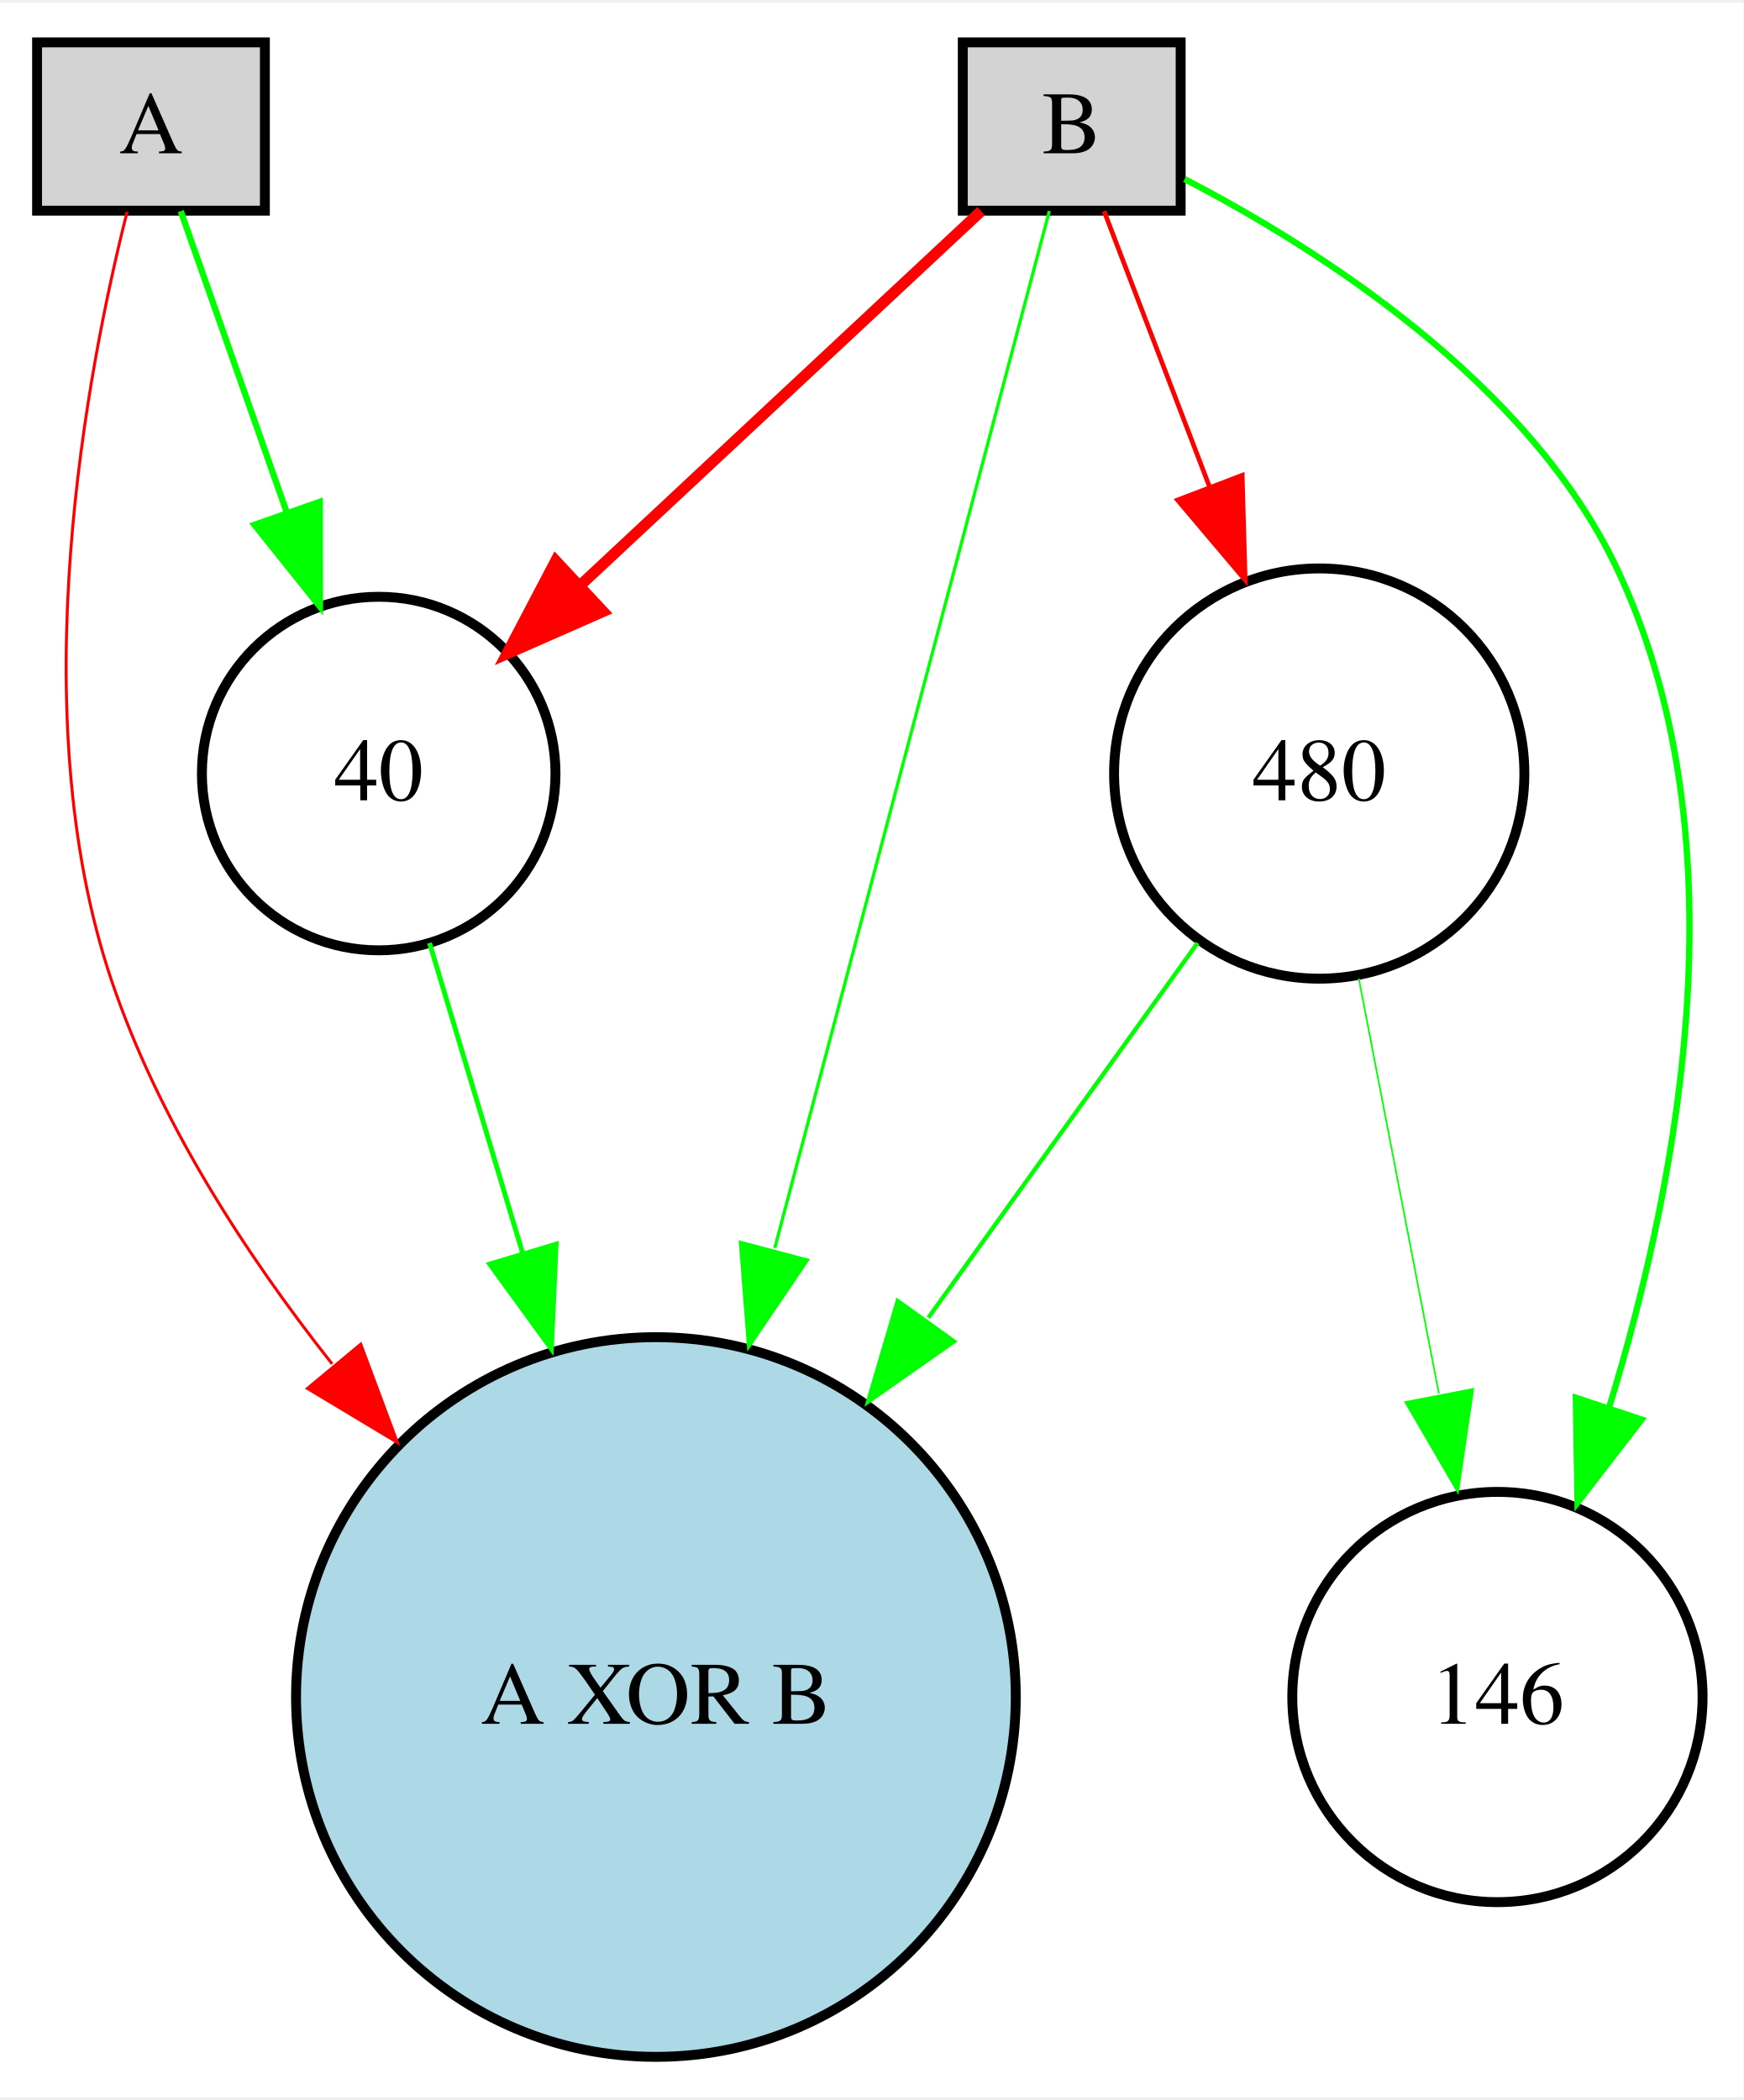
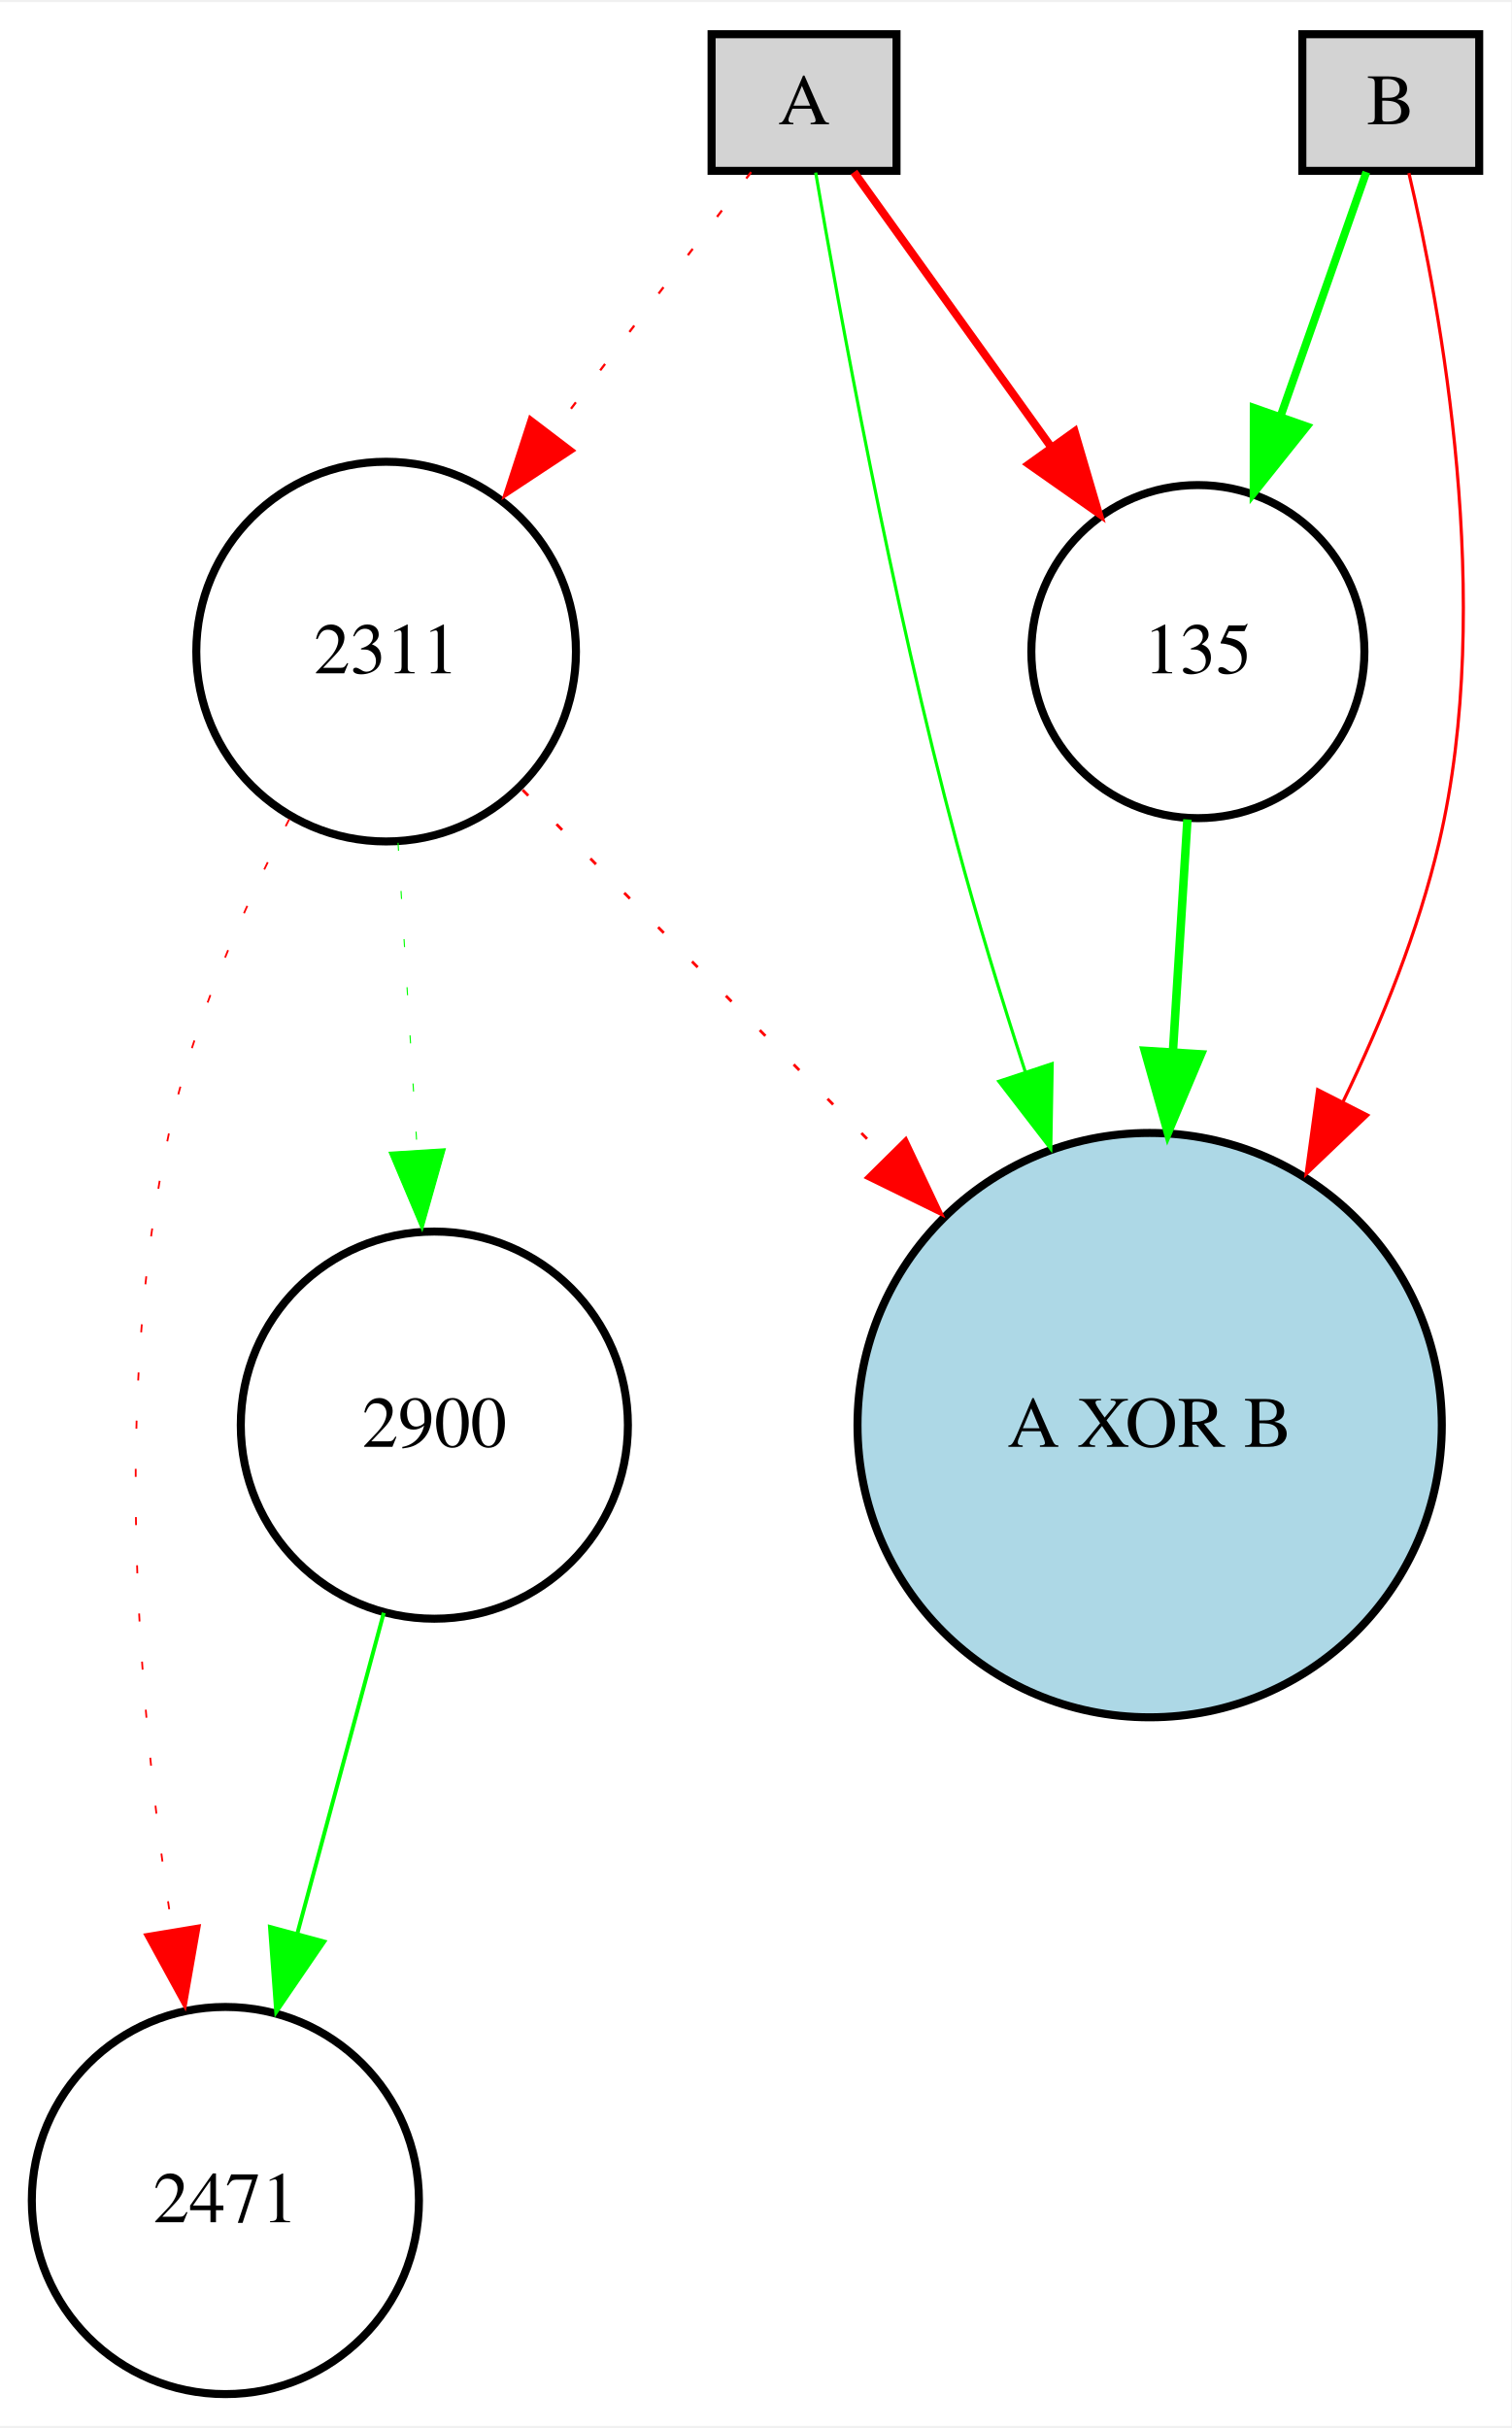
- <svg xmlns="http://www.w3.org/2000/svg" width="176pt" height="212pt" viewBox="0.00 0.00 176.11 211.57">
-   <g id="graph0" class="graph" transform="scale(1 1) rotate(0) translate(4 207.5686)">
-     <polygon fill="#ffffff" stroke="transparent" points="-4,4 -4,-207.569 172.109,-207.569 172.109,4 -4,4" />
+ <svg xmlns="http://www.w3.org/2000/svg" width="188pt" height="302pt" viewBox="0.00 0.00 188.04 301.55">
+   <g id="graph0" class="graph" transform="scale(1 1) rotate(0) translate(4 297.5497)">
+     <polygon fill="#ffffff" stroke="transparent" points="-4,4 -4,-297.55 184.043,-297.55 184.043,4 -4,4" />
    <g id="node1" class="node">
-       <polygon fill="#d3d3d3" stroke="#000000" points="22.755,-203.569 -.255,-203.569 -.255,-186.569 22.755,-186.569 22.755,-203.569" />
-       <text text-anchor="middle" x="11.25" y="-192.369" font-family="Times,serif" font-size="9.00" fill="#000000">A</text>
+       <polygon fill="#d3d3d3" stroke="#000000" points="107.547,-293.55 84.536,-293.55 84.536,-276.55 107.547,-276.55 107.547,-293.55" />
+       <text text-anchor="middle" x="96.042" y="-282.35" font-family="Times,serif" font-size="9.00" fill="#000000">A</text>
    </g>
    <g id="node3" class="node">
-       <ellipse fill="#add8e6" stroke="#000000" cx="62.25" cy="-36.425" rx="36.349" ry="36.349" />
-       <text text-anchor="middle" x="62.25" y="-33.725" font-family="Times,serif" font-size="9.00" fill="#000000">A XOR B</text>
+       <ellipse fill="#add8e6" stroke="#000000" cx="139.042" cy="-120.508" rx="36.349" ry="36.349" />
+       <text text-anchor="middle" x="139.042" y="-117.808" font-family="Times,serif" font-size="9.00" fill="#000000">A XOR B</text>
+     </g>
+     <g id="edge4" class="edge">
+       <path fill="none" stroke="#00ff00" stroke-width=".391" d="M97.49,-276.335C100.298,-259.891 106.93,-223.217 115.042,-192.933 117.534,-183.626 120.548,-173.762 123.585,-164.407" />
+       <polygon fill="#00ff00" stroke="#00ff00" stroke-width=".391" points="126.916,-165.482 126.738,-154.889 120.271,-163.281 126.916,-165.482" />
+     </g>
+     <g id="node5" class="node">
+       <ellipse fill="#ffffff" stroke="#000000" cx="44.042" cy="-216.741" rx="23.619" ry="23.619" />
+       <text text-anchor="middle" x="44.042" y="-214.041" font-family="Times,serif" font-size="9.00" fill="#000000">2311</text>
+     </g>
+     <g id="edge5" class="edge">
+       <path fill="none" stroke="#ff0000" stroke-width=".28" stroke-dasharray="1,5" d="M89.456,-276.398C83.254,-268.252 73.629,-255.608 64.833,-244.053" />
+       <polygon fill="#ff0000" stroke="#ff0000" stroke-width=".28" points="67.478,-241.749 58.636,-235.912 61.908,-245.989 67.478,-241.749" />
+     </g>
+     <g id="node6" class="node">
+       <ellipse fill="#ffffff" stroke="#000000" cx="145.042" cy="-216.741" rx="20.72" ry="20.72" />
+       <text text-anchor="middle" x="145.042" y="-214.041" font-family="Times,serif" font-size="9.00" fill="#000000">135</text>
+     </g>
+     <g id="edge3" class="edge">
+       <path fill="none" stroke="#ff0000" stroke-width="1" d="M102.248,-276.398C108.381,-267.847 118.07,-254.341 126.678,-242.341" />
+       <polygon fill="#ff0000" stroke="#ff0000" stroke-width="1" points="129.704,-244.127 132.689,-233.962 124.016,-240.047 129.704,-244.127" />
+     </g>
+     <g id="node2" class="node">
+       <polygon fill="#d3d3d3" stroke="#000000" points="180.045,-293.55 158.039,-293.55 158.039,-276.55 180.045,-276.55 180.045,-293.55" />
+       <text text-anchor="middle" x="169.042" y="-282.35" font-family="Times,serif" font-size="9.00" fill="#000000">B</text>
+     </g>
+     <g id="edge7" class="edge">
+       <path fill="none" stroke="#ff0000" stroke-width=".396" d="M171.298,-276.273C175.184,-259.726 182.076,-222.888 175.042,-192.933 172.486,-182.048 168.037,-170.928 163.12,-160.772" />
+       <polygon fill="#ff0000" stroke="#ff0000" stroke-width=".396" points="166.179,-159.065 158.514,-151.75 159.944,-162.248 166.179,-159.065" />
    </g>
    <g id="edge1" class="edge">
-       <path fill="none" stroke="#ff0000" stroke-width=".298" d="M8.841,-186.462C4.839,-170.618 -1.882,-135.974 7.25,-108.849 11.952,-94.882 20.538,-81.472 29.549,-70.069" />
-       <polygon fill="#ff0000" stroke="#ff0000" stroke-width=".298" points="32.438,-72.069 36.137,-62.141 27.054,-67.595 32.438,-72.069" />
+       <path fill="none" stroke="#00ff00" stroke-width=".985" d="M166.002,-276.398C163.317,-268.757 159.243,-257.159 155.397,-246.215" />
+       <polygon fill="#00ff00" stroke="#00ff00" stroke-width=".985" points="158.594,-244.755 151.977,-236.48 151.99,-247.075 158.594,-244.755" />
    </g>
-     <g id="node5" class="node">
-       <ellipse fill="#ffffff" stroke="#000000" cx="34.25" cy="-129.709" rx="17.857" ry="17.857" />
-       <text text-anchor="middle" x="34.25" y="-127.009" font-family="Times,serif" font-size="9.00" fill="#000000">40</text>
+     <g id="node4" class="node">
+       <ellipse fill="#ffffff" stroke="#000000" cx="24.042" cy="-24.042" rx="24.083" ry="24.083" />
+       <text text-anchor="middle" x="24.042" y="-21.342" font-family="Times,serif" font-size="9.00" fill="#000000">2471</text>
    </g>
-     <g id="edge3" class="edge">
-       <path fill="none" stroke="#00ff00" stroke-width=".63" d="M14.257,-186.524C16.979,-178.788 21.136,-166.976 24.955,-156.121" />
-       <polygon fill="#00ff00" stroke="#00ff00" stroke-width=".63" points="28.299,-157.162 28.317,-146.567 21.696,-154.838 28.299,-157.162" />
+     <g id="edge6" class="edge">
+       <path fill="none" stroke="#ff0000" stroke-width=".346" stroke-dasharray="1,5" d="M61.026,-199.536C73.501,-186.899 90.846,-169.329 106.014,-153.964" />
+       <polygon fill="#ff0000" stroke="#ff0000" stroke-width=".346" points="108.72,-156.205 113.255,-146.629 103.739,-151.287 108.72,-156.205" />
    </g>
-     <g id="node2" class="node">
-       <polygon fill="#d3d3d3" stroke="#000000" points="115.253,-203.569 93.247,-203.569 93.247,-186.569 115.253,-186.569 115.253,-203.569" />
-       <text text-anchor="middle" x="104.25" y="-192.369" font-family="Times,serif" font-size="9.00" fill="#000000">B</text>
+     <g id="edge8" class="edge">
+       <path fill="none" stroke="#ff0000" stroke-width=".223" stroke-dasharray="1,5" d="M31.997,-195.904C26.236,-184.74 19.966,-170.52 17.042,-156.933 9.917,-123.834 13.243,-85.081 17.39,-57.995" />
+       <polygon fill="#ff0000" stroke="#ff0000" stroke-width=".223" points="20.886,-58.302 19.062,-47.865 13.98,-57.162 20.886,-58.302" />
+     </g>
+     <g id="node7" class="node">
+       <ellipse fill="#ffffff" stroke="#000000" cx="50.042" cy="-120.508" rx="24.083" ry="24.083" />
+       <text text-anchor="middle" x="50.042" y="-117.808" font-family="Times,serif" font-size="9.00" fill="#000000">2900</text>
+     </g>
+     <g id="edge9" class="edge">
+       <path fill="none" stroke="#00ff00" stroke-width=".137" stroke-dasharray="1,5" d="M45.525,-192.953C46.24,-181.473 47.113,-167.487 47.899,-154.875" />
+       <polygon fill="#00ff00" stroke="#00ff00" stroke-width=".137" points="51.405,-154.889 48.534,-144.691 44.418,-154.453 51.405,-154.889" />
    </g>
    <g id="edge2" class="edge">
-       <path fill="none" stroke="#00ff00" stroke-width=".324" d="M101.992,-186.539C96.852,-167.126 83.974,-118.484 74.26,-81.791" />
-       <polygon fill="#00ff00" stroke="#00ff00" stroke-width=".324" points="77.556,-80.564 71.613,-71.793 70.789,-82.356 77.556,-80.564" />
+       <path fill="none" stroke="#00ff00" stroke-width="1.054" d="M143.74,-195.86C143.207,-187.319 142.568,-177.072 141.936,-166.925" />
+       <polygon fill="#00ff00" stroke="#00ff00" stroke-width="1.054" points="145.425,-166.642 141.309,-156.879 138.439,-167.077 145.425,-166.642" />
    </g>
-     <g id="node4" class="node">
-       <ellipse fill="#ffffff" stroke="#000000" cx="129.25" cy="-129.709" rx="20.72" ry="20.72" />
-       <text text-anchor="middle" x="129.25" y="-127.009" font-family="Times,serif" font-size="9.00" fill="#000000">480</text>
-     </g>
-     <g id="edge7" class="edge">
-       <path fill="none" stroke="#ff0000" stroke-width=".466" d="M107.518,-186.524C110.246,-179.392 114.3,-168.793 118.17,-158.676" />
-       <polygon fill="#ff0000" stroke="#ff0000" stroke-width=".466" points="121.471,-159.843 121.774,-149.253 114.933,-157.342 121.471,-159.843" />
-     </g>
-     <g id="edge5" class="edge">
-       <path fill="none" stroke="#ff0000" stroke-width="1.119" d="M95.099,-186.524C84.875,-176.978 68.004,-161.226 54.617,-148.726" />
-       <polygon fill="#ff0000" stroke="#ff0000" stroke-width="1.119" points="56.912,-146.08 47.214,-141.814 52.134,-151.196 56.912,-146.08" />
-     </g>
-     <g id="node6" class="node">
-       <ellipse fill="#ffffff" stroke="#000000" cx="147.25" cy="-36.425" rx="20.72" ry="20.72" />
-       <text text-anchor="middle" x="147.25" y="-33.725" font-family="Times,serif" font-size="9.00" fill="#000000">146</text>
-     </g>
-     <g id="edge6" class="edge">
-       <path fill="none" stroke="#00ff00" stroke-width=".634" d="M115.656,-189.757C128.954,-182.853 150.257,-169.413 159.25,-150.569 172.016,-123.819 165.895,-89.617 158.525,-65.655" />
-       <polygon fill="#00ff00" stroke="#00ff00" stroke-width=".634" points="161.814,-64.453 155.342,-56.064 155.17,-66.658 161.814,-64.453" />
-     </g>
-     <g id="edge8" class="edge">
-       <path fill="none" stroke="#00ff00" stroke-width=".426" d="M116.961,-112.599C109.337,-101.985 99.224,-87.904 89.768,-74.739" />
-       <polygon fill="#00ff00" stroke="#00ff00" stroke-width=".426" points="92.359,-72.345 83.682,-66.265 86.673,-76.429 92.359,-72.345" />
-     </g>
-     <g id="edge9" class="edge">
-       <path fill="none" stroke="#00ff00" stroke-width=".162" d="M133.244,-109.006C135.621,-96.687 138.681,-80.829 141.335,-67.079" />
-       <polygon fill="#00ff00" stroke="#00ff00" stroke-width=".162" points="144.808,-67.552 143.266,-57.07 137.935,-66.225 144.808,-67.552" />
-     </g>
-     <g id="edge4" class="edge">
-       <path fill="none" stroke="#00ff00" stroke-width=".491" d="M39.385,-112.599C42.047,-103.731 45.436,-92.442 48.783,-81.289" />
-       <polygon fill="#00ff00" stroke="#00ff00" stroke-width=".491" points="52.173,-82.172 51.695,-71.588 45.468,-80.159 52.173,-82.172" />
+     <g id="edge10" class="edge">
+       <path fill="none" stroke="#00ff00" stroke-width=".492" d="M43.748,-97.156C40.514,-85.159 36.518,-70.333 32.972,-57.175" />
+       <polygon fill="#00ff00" stroke="#00ff00" stroke-width=".492" points="36.349,-56.257 30.368,-47.513 29.591,-58.079 36.349,-56.257" />
    </g>
  </g>
</svg>
